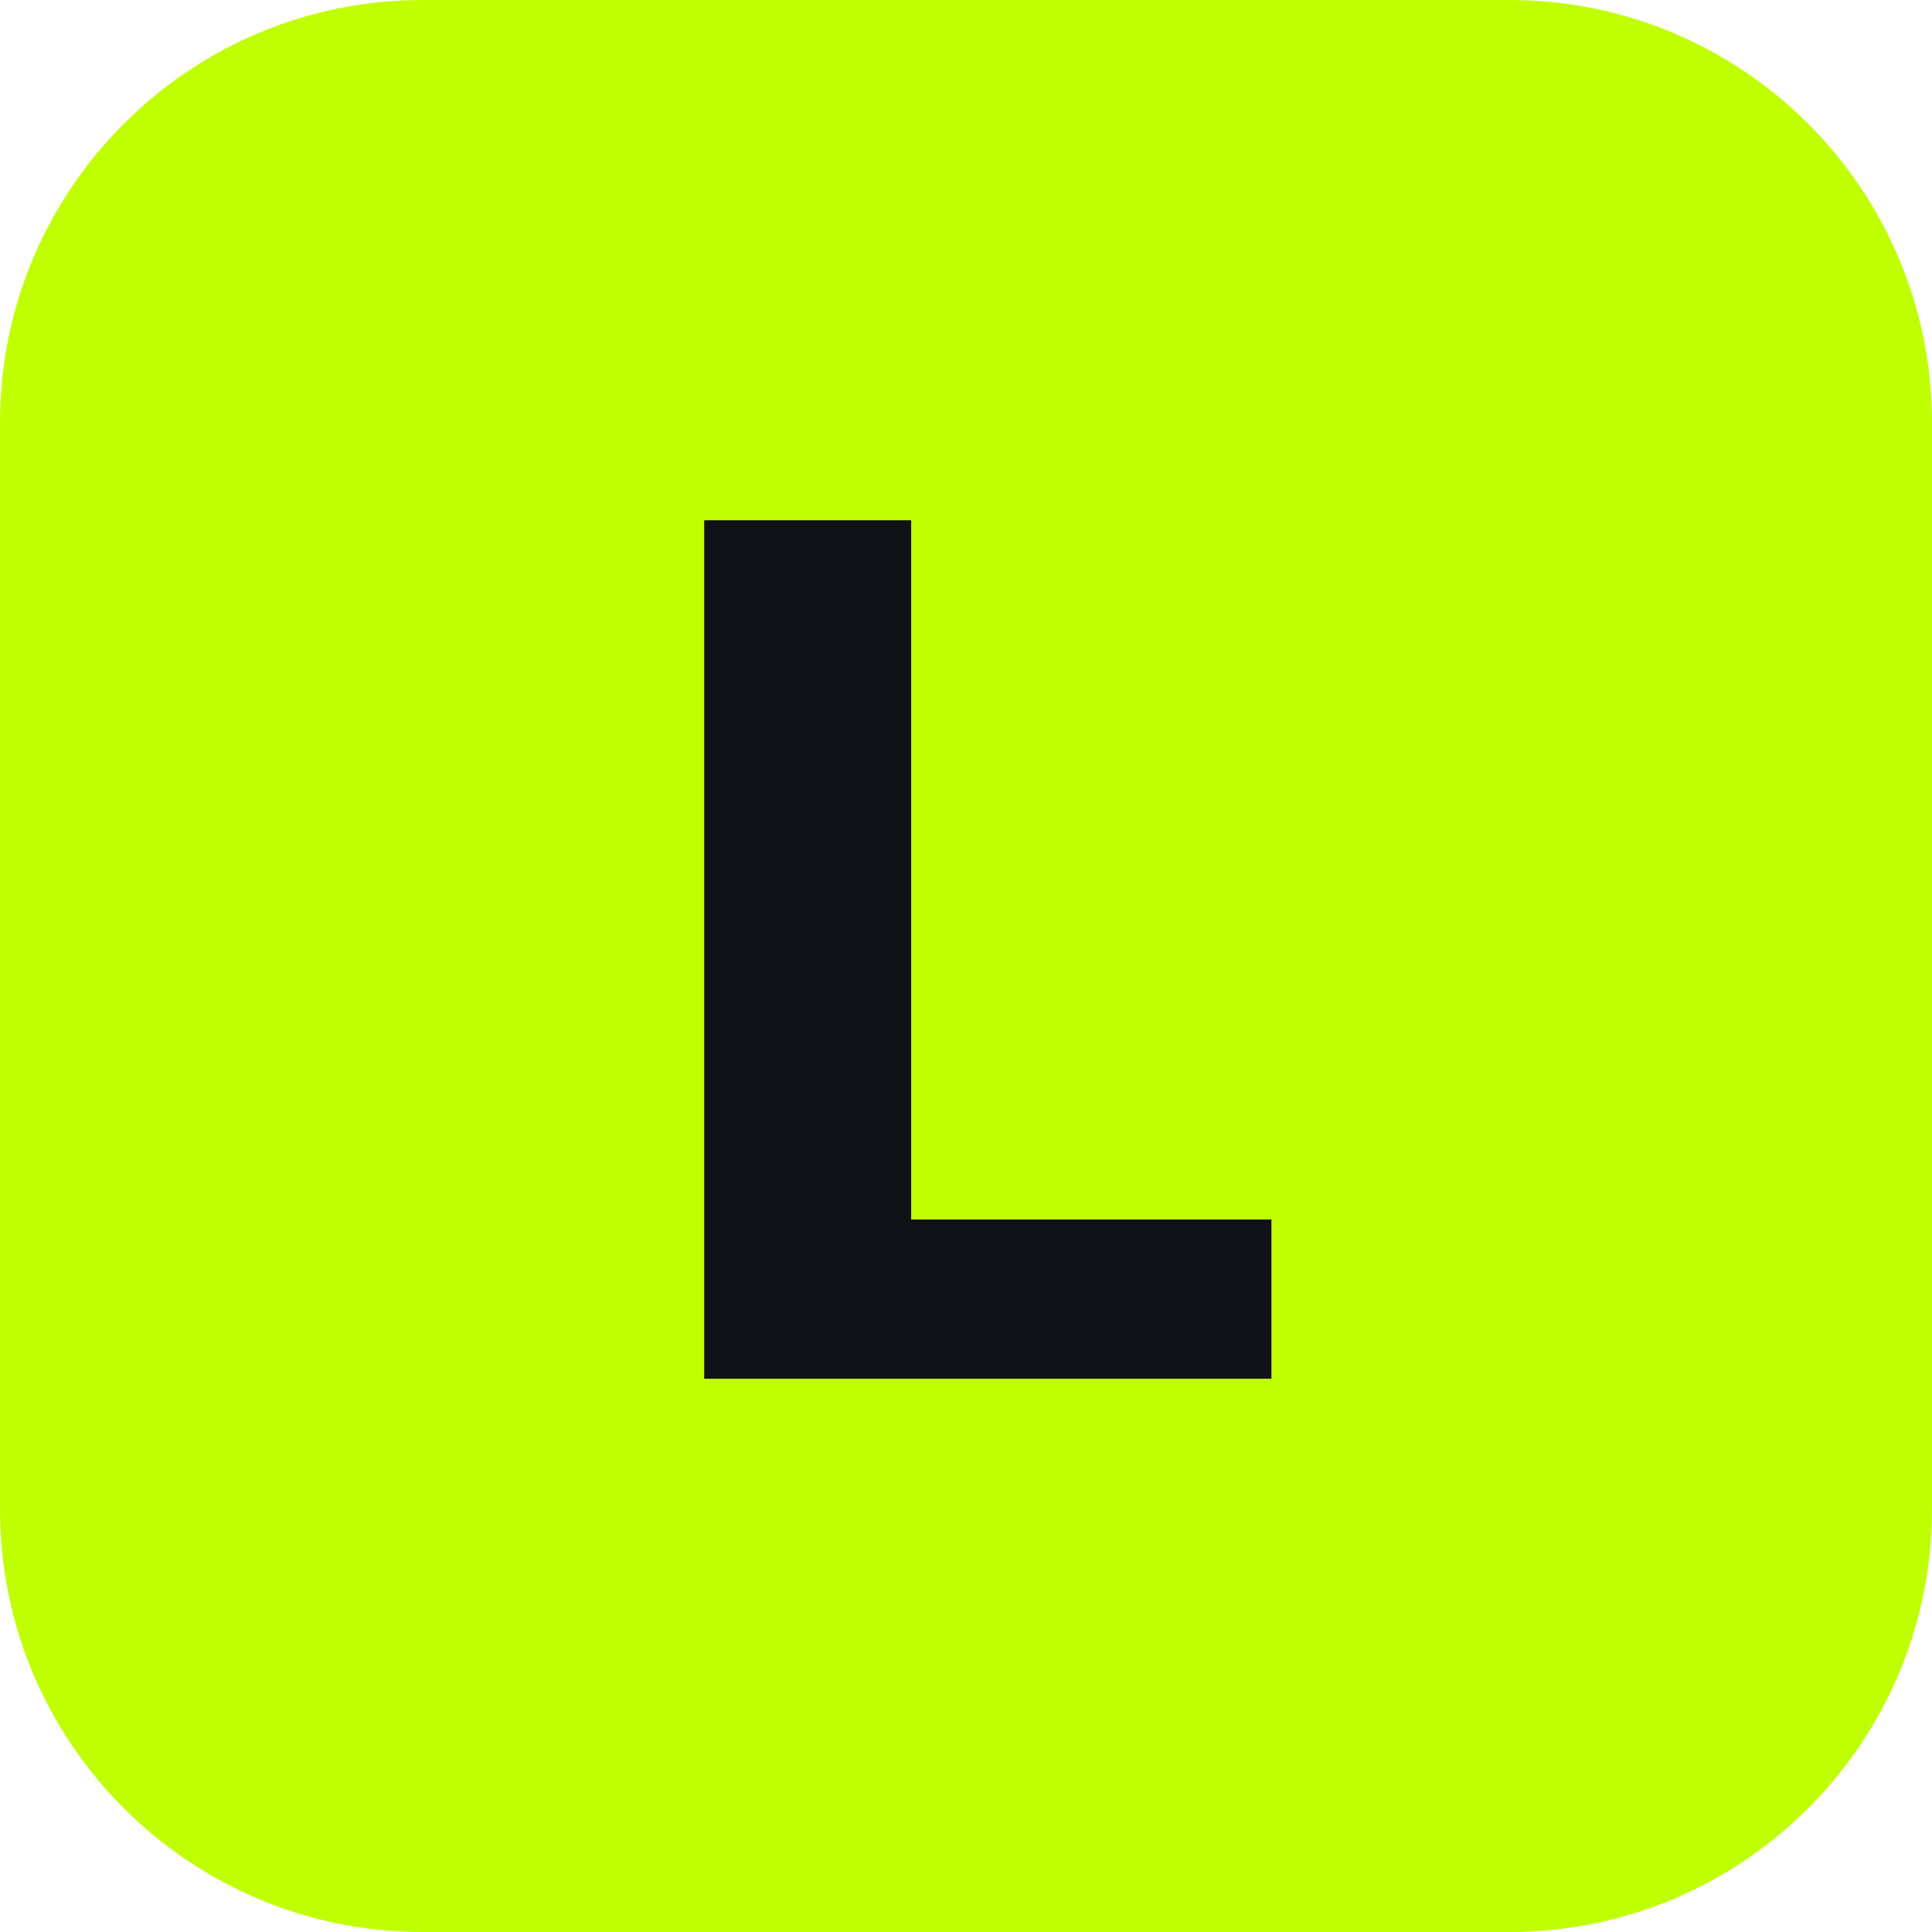
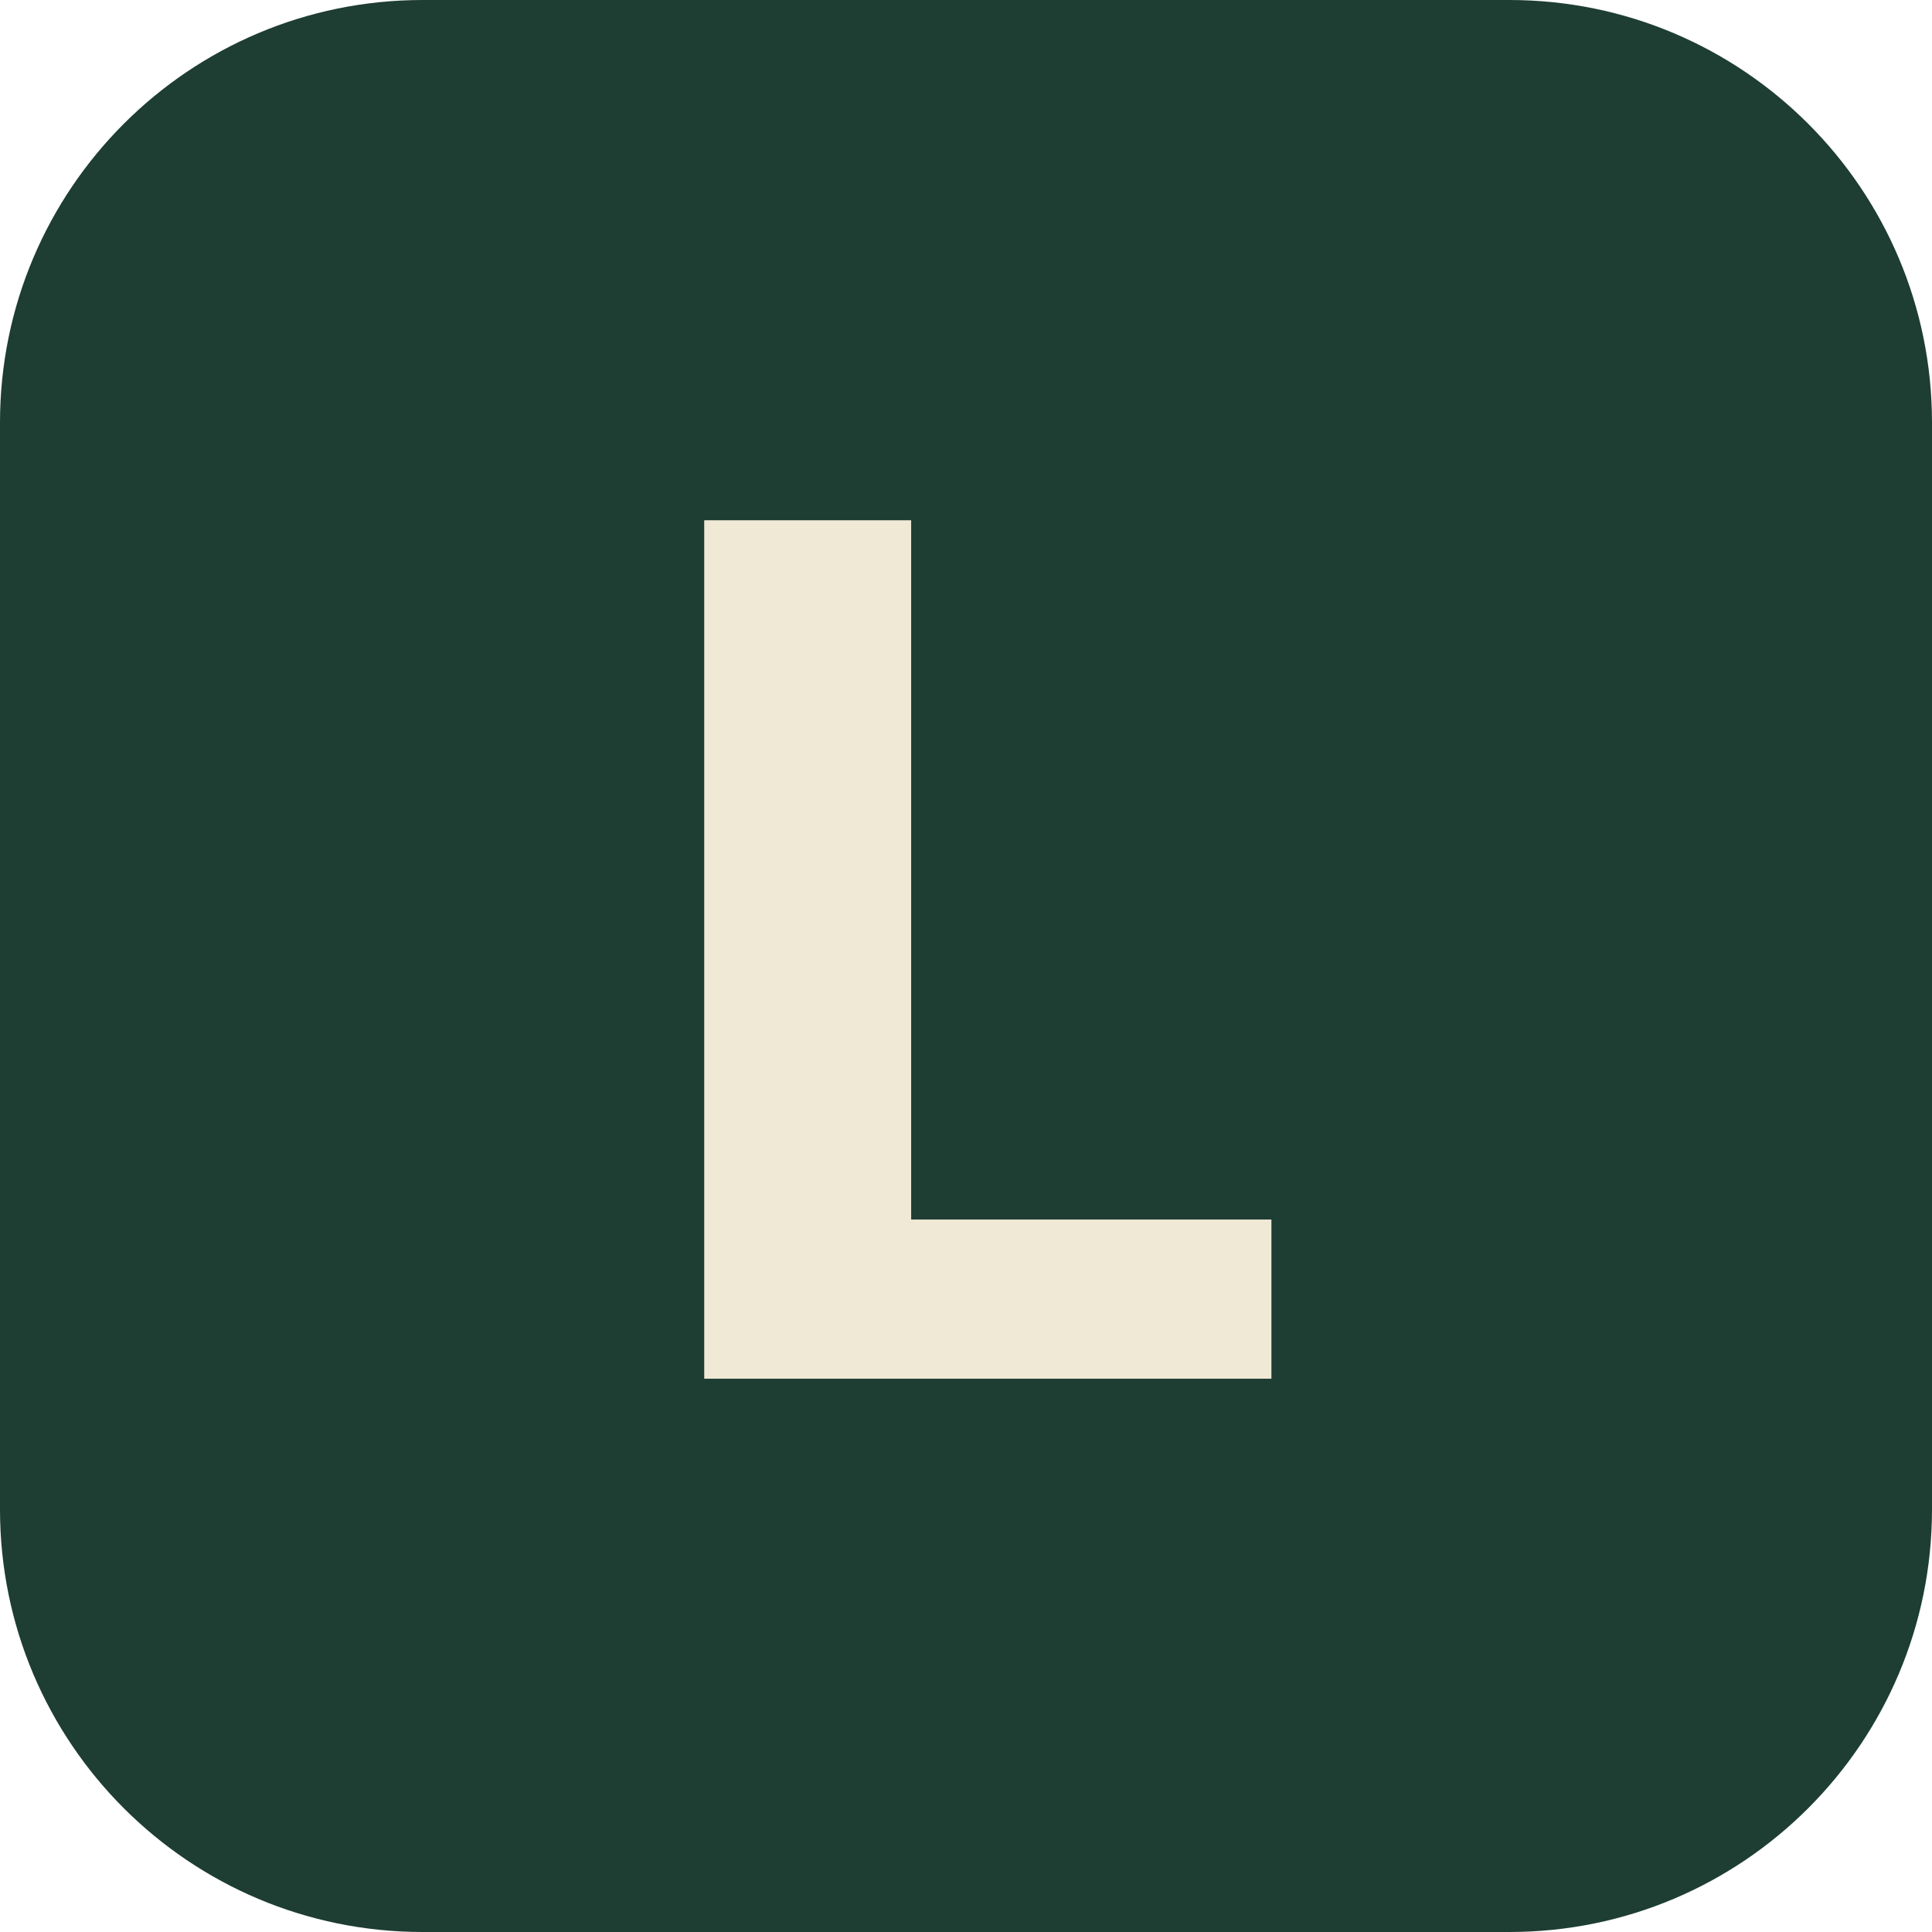
<svg xmlns="http://www.w3.org/2000/svg" viewBox="0 0 512 512">
-   <rect width="512" height="512" rx="112" fill="#bfff00" />
-   <text x="50%" y="50%" dominant-baseline="central" text-anchor="middle" font-family="system-ui, -apple-system, BlinkMacSystemFont, 'Segoe UI', Roboto, sans-serif" font-weight="900" font-size="320" fill="#111118">
+   <rect width="512" height="512" rx="112" fill="#1e3d33" />
+   <text x="50%" y="50%" dominant-baseline="central" text-anchor="middle" font-family="system-ui, -apple-system, BlinkMacSystemFont, 'Segoe UI', Roboto, sans-serif" font-weight="900" font-size="320" fill="#f0e9d6">
    L
  </text>
</svg>
